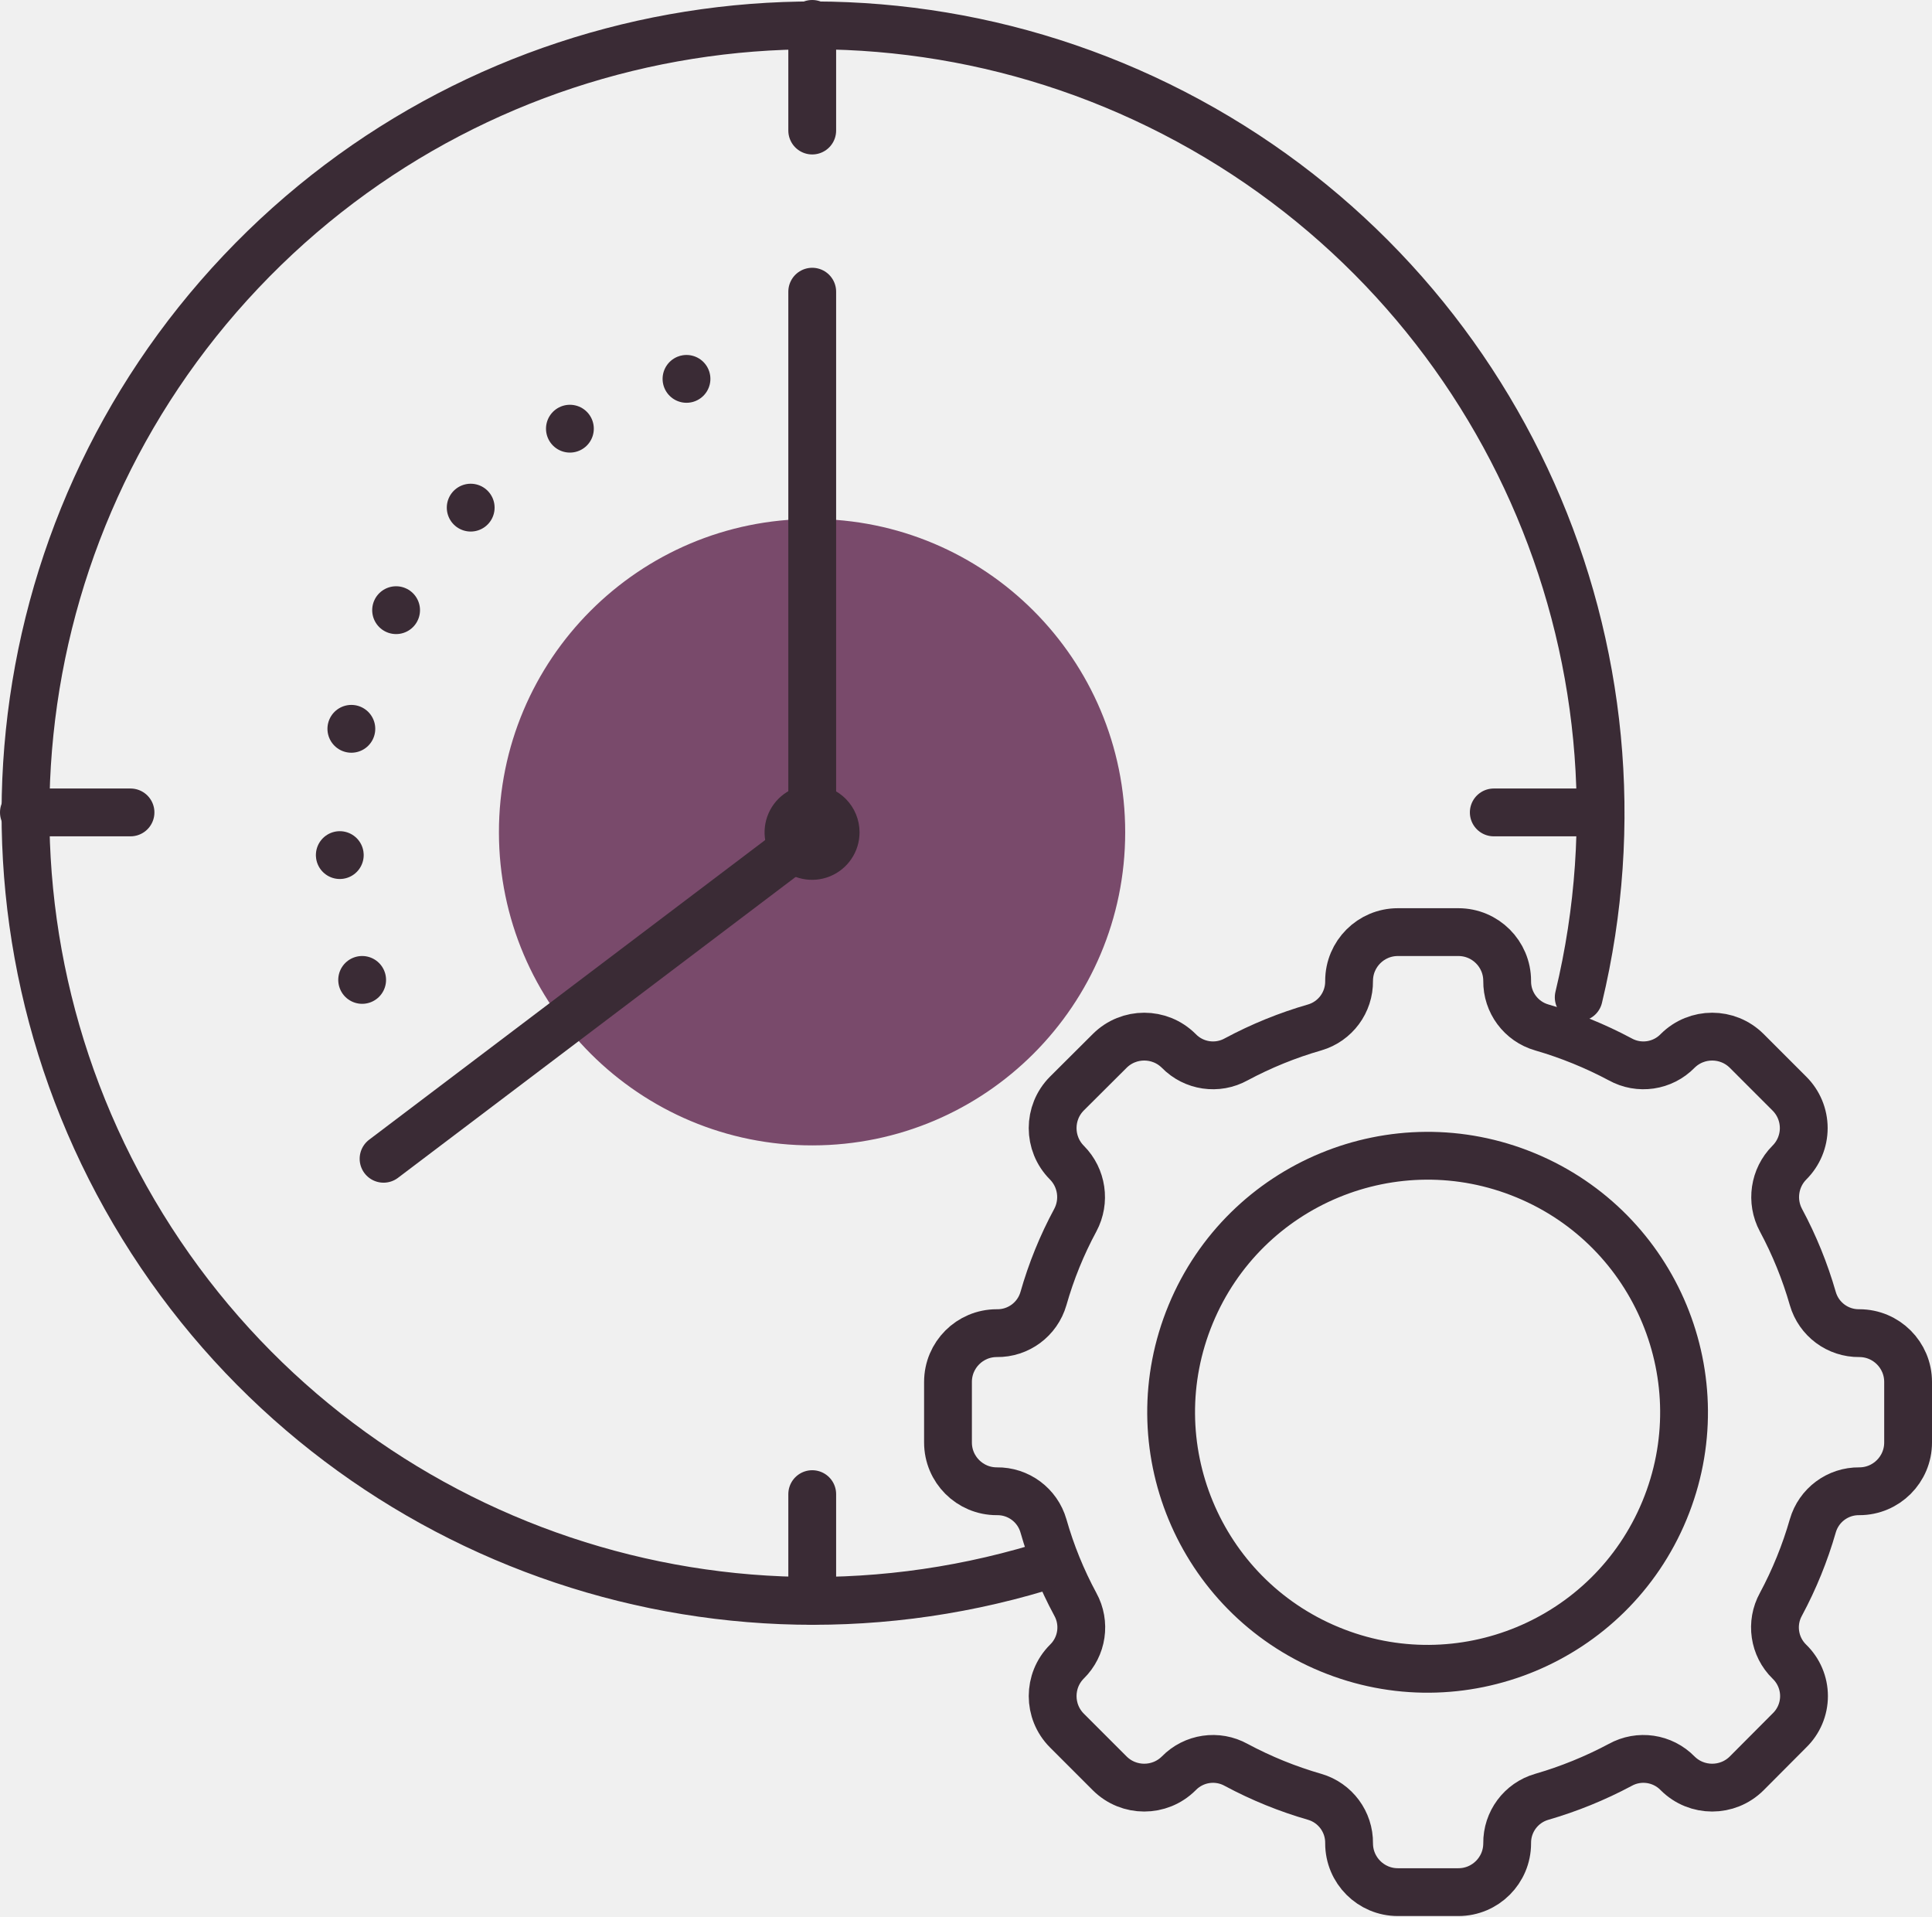
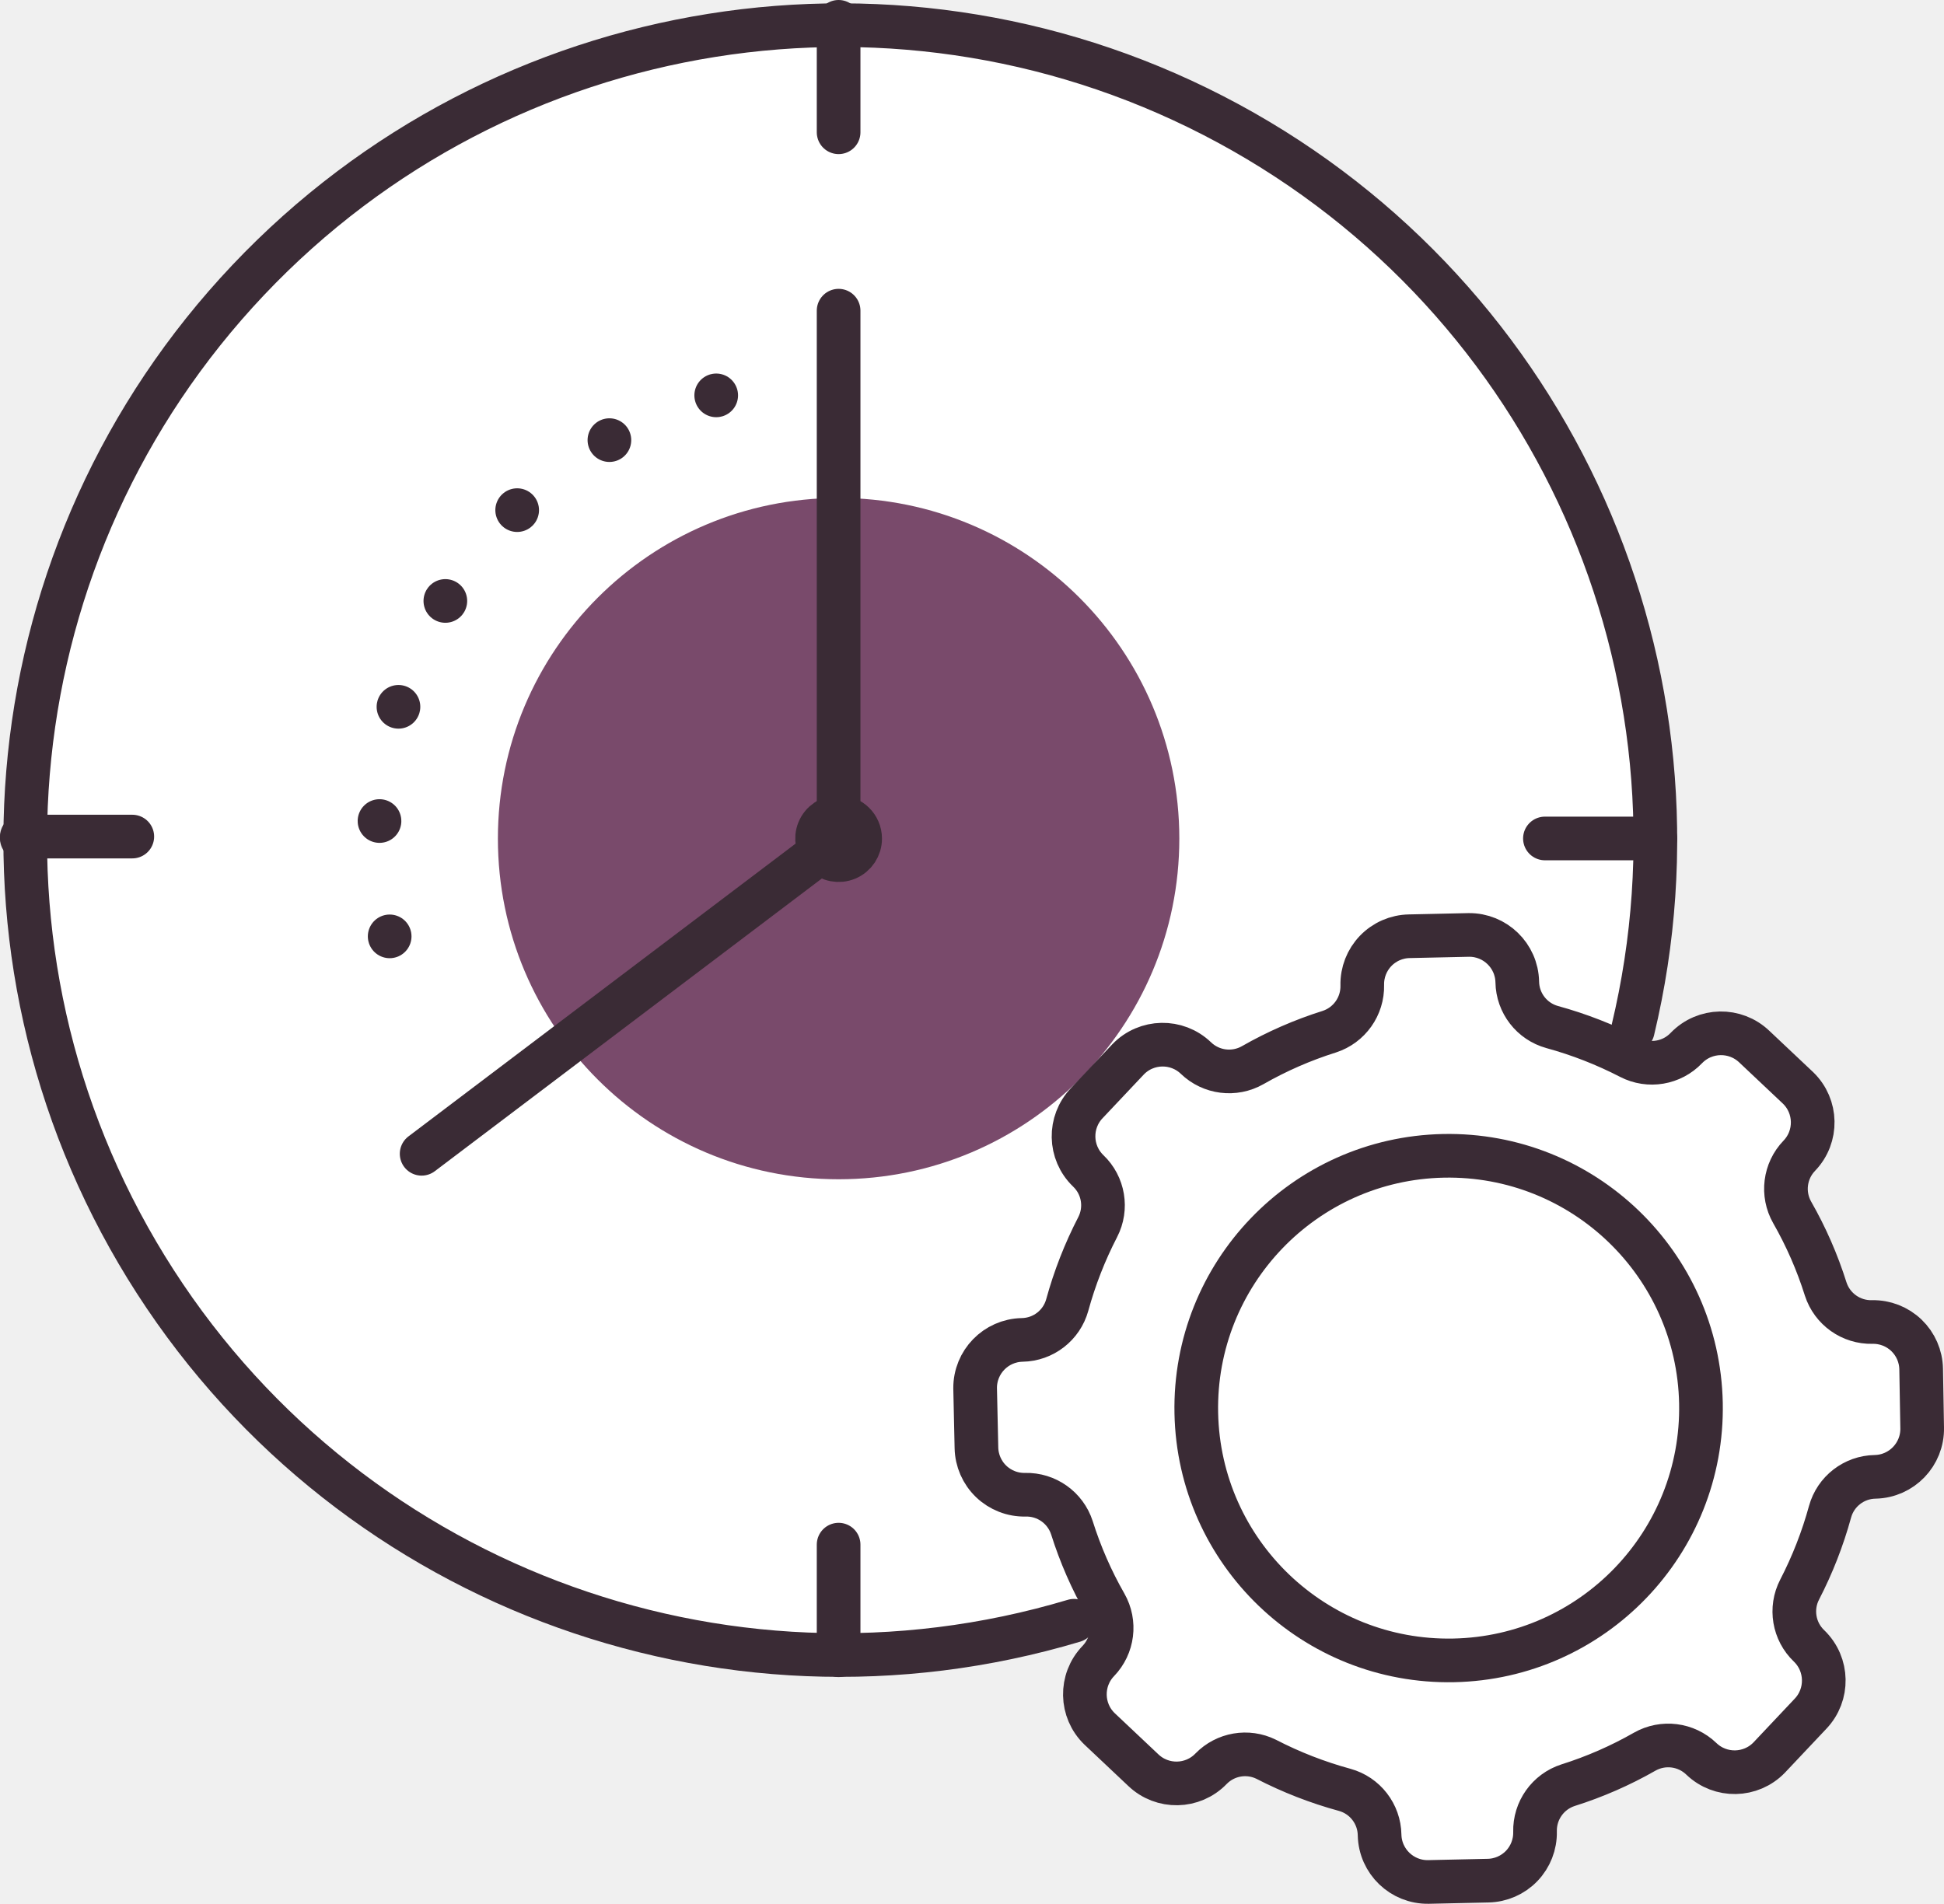
- <svg xmlns="http://www.w3.org/2000/svg" viewBox="0 0 121.24 120.26">
-   <defs>
-     <style>.cls-1{fill:#794a6b;stroke:#794a6b;stroke-miterlimit:10;}.cls-2,.cls-3,.cls-4{fill:none;stroke:#3a2b35;stroke-linejoin:round;stroke-width:3px;}.cls-3,.cls-4{stroke-linecap:round;}.cls-3{stroke-dasharray:0 7.98;}</style>
-   </defs>
-   <g id="Layer_2" data-name="Layer 2">
-     <g id="Icon_Set" data-name="Icon Set">
-       <path class="cls-1" d="M70.11,52.22A19.15,19.15,0,1,0,51,71.36,19.14,19.14,0,0,0,70.11,52.22Z" />
-       <circle class="cls-2" cx="89.58" cy="88.6" r="16.09" transform="translate(-26.55 137.46) rotate(-67.5)" />
-       <path class="cls-2" d="M119.74,90.5V86.7a3.06,3.06,0,0,0-3.06-3.06h0a3,3,0,0,1-2.92-2.17,25,25,0,0,0-2-4.92,3.07,3.07,0,0,1,.53-3.61h0a3.05,3.05,0,0,0,0-4.33l-2.68-2.68a3.07,3.07,0,0,0-4.33,0h0a3,3,0,0,1-3.61.53,25.63,25.63,0,0,0-4.92-2,3,3,0,0,1-2.17-2.92h0a3.06,3.06,0,0,0-3.06-3.06h-3.8a3.06,3.06,0,0,0-3.06,3.06h0a3,3,0,0,1-2.16,2.92,25.11,25.11,0,0,0-4.92,2,3,3,0,0,1-3.61-.53h0a3.07,3.07,0,0,0-4.33,0l-2.69,2.68a3.07,3.07,0,0,0,0,4.33h0a3.07,3.07,0,0,1,.53,3.61,24.42,24.42,0,0,0-2,4.92,3,3,0,0,1-2.93,2.17h0a3.06,3.06,0,0,0-3.06,3.06v3.8a3.06,3.06,0,0,0,3.06,3.06h0a3,3,0,0,1,2.93,2.17,24.42,24.42,0,0,0,2,4.92,3,3,0,0,1-.53,3.6h0a3.06,3.06,0,0,0,0,4.32l2.69,2.69a3.07,3.07,0,0,0,4.33,0h0a3,3,0,0,1,3.61-.53,25.11,25.11,0,0,0,4.92,2,3,3,0,0,1,2.16,2.92h0a3.06,3.06,0,0,0,3.06,3.06h3.8a3.06,3.06,0,0,0,3.06-3.06h0a3,3,0,0,1,2.17-2.92,25.63,25.63,0,0,0,4.92-2,3,3,0,0,1,3.61.53h0a3.07,3.07,0,0,0,4.33,0l2.68-2.69a3,3,0,0,0,0-4.32h0a3,3,0,0,1-.53-3.6,25,25,0,0,0,2-4.92,3,3,0,0,1,2.92-2.17h0A3.06,3.06,0,0,0,119.74,90.5Z" />
-       <path class="cls-3" d="M43.08,23.77A29.67,29.67,0,0,0,23,62.29" />
-       <path class="cls-4" d="M52.44,52.22A1.48,1.48,0,1,1,51,50.74,1.48,1.48,0,0,1,52.44,52.22Z" />
-       <polyline class="cls-4" points="50.97 18.3 50.97 52.35 24.07 72.7" />
-       <line class="cls-4" x1="1.5" y1="50.97" x2="8.19" y2="50.97" />
-       <path class="cls-4" d="M65.22,98.35A49.42,49.42,0,1,1,99.07,62.57" />
-       <line class="cls-4" x1="93.74" y1="50.97" x2="100.44" y2="50.97" />
-       <line class="cls-4" x1="50.97" y1="1.5" x2="50.97" y2="8.19" />
-       <line class="cls-4" x1="50.97" y1="93.74" x2="50.97" y2="100.44" />
+ <svg xmlns="http://www.w3.org/2000/svg" viewBox="0 0 133.57 130.82">
+   <g id="33ec3ce6-729f-40d2-911d-9481aef1aee7" data-name="Layer 2">
+     <g id="5ab12a65-4417-4537-af51-fef8cb31d1b7" data-name="Icon Set">
+       <line x1="1.5" y1="57.62" x2="9.09" y2="57.62" style="fill:#fff;stroke:#3a2b35;stroke-linecap:round;stroke-linejoin:round;stroke-width:3px" />
+       <path d="M73.79,111.38a56,56,0,1,1,38.4-40.59" style="fill:#fff;stroke:#3a2b35;stroke-linecap:round;stroke-linejoin:round;stroke-width:3px" />
+       <line x1="106.15" y1="57.62" x2="113.74" y2="57.62" style="fill:#fff;stroke:#3a2b35;stroke-linecap:round;stroke-linejoin:round;stroke-width:3px" />
+       <line x1="57.62" y1="1.5" x2="57.62" y2="9.09" style="fill:#fff;stroke:#3a2b35;stroke-linecap:round;stroke-linejoin:round;stroke-width:3px" />
+       <line x1="57.62" y1="106.15" x2="57.62" y2="113.75" style="fill:#fff;stroke:#3a2b35;stroke-linecap:round;stroke-linejoin:round;stroke-width:3px" />
+       <path d="M80.53,57.62A22.91,22.91,0,1,0,57.62,80.54,22.91,22.91,0,0,0,80.53,57.62Z" style="fill:#794a6b;stroke:#794a6b;stroke-miterlimit:10" />
+       <path d="M49.21,27.17a31.61,31.61,0,0,0-21.35,41" style="fill:none;stroke:#3a2b35;stroke-linecap:round;stroke-linejoin:round;stroke-width:3px;stroke-dasharray:0,7.978" />
+       <path d="M59.1,57.62a1.48,1.48,0,1,1-1.48-1.47A1.48,1.48,0,0,1,59.1,57.62Z" style="fill:none;stroke:#3a2b35;stroke-linecap:round;stroke-linejoin:round;stroke-width:3px" />
+       <polyline points="57.62 21.35 57.62 57.62 28.97 79.29" style="fill:none;stroke:#3a2b35;stroke-linecap:round;stroke-linejoin:round;stroke-width:3px" />
+       <path d="M100.92,64.25l-4.09.09A3.29,3.29,0,0,0,93.6,67.7h0a3.28,3.28,0,0,1-2.27,3.2,26.87,26.87,0,0,0-5.26,2.3,3.28,3.28,0,0,1-3.9-.49h0a3.3,3.3,0,0,0-4.66.09l-2.83,3a3.3,3.3,0,0,0,.09,4.66h0a3.27,3.27,0,0,1,.65,3.87,27.51,27.51,0,0,0-2.09,5.35,3.27,3.27,0,0,1-3.1,2.4h0A3.3,3.3,0,0,0,67,95.4l.09,4.09a3.29,3.29,0,0,0,3.36,3.23h0a3.28,3.28,0,0,1,3.2,2.27,26.87,26.87,0,0,0,2.3,5.26,3.28,3.28,0,0,1-.49,3.9h0a3.3,3.3,0,0,0,.09,4.66l3,2.83a3.3,3.3,0,0,0,4.66-.09h0A3.27,3.27,0,0,1,87,120.9,27.51,27.51,0,0,0,92.39,123a3.27,3.27,0,0,1,2.4,3.1h0a3.3,3.3,0,0,0,3.36,3.23l4.09-.09a3.29,3.29,0,0,0,3.23-3.36h0a3.28,3.28,0,0,1,2.27-3.2,26.87,26.87,0,0,0,5.26-2.3,3.28,3.28,0,0,1,3.9.49h0a3.3,3.3,0,0,0,4.66-.09l2.83-3a3.31,3.31,0,0,0-.09-4.67h0a3.27,3.27,0,0,1-.65-3.87,27.51,27.51,0,0,0,2.09-5.35,3.27,3.27,0,0,1,3.1-2.4h0a3.3,3.3,0,0,0,3.23-3.36L132,94.08a3.29,3.29,0,0,0-3.36-3.23h0a3.28,3.28,0,0,1-3.2-2.27,26.87,26.87,0,0,0-2.3-5.26,3.28,3.28,0,0,1,.49-3.9h0a3.3,3.3,0,0,0-.09-4.66l-3-2.83a3.31,3.31,0,0,0-4.67.09h0a3.27,3.27,0,0,1-3.87.65,27.51,27.51,0,0,0-5.35-2.09,3.27,3.27,0,0,1-2.4-3.1h0A3.3,3.3,0,0,0,100.92,64.25Z" style="fill:#fff;stroke:#3a2b35;stroke-linejoin:round;stroke-width:3px" />
+       <path d="M116.87,96.43a17.34,17.34,0,1,1-17.69-17A17.35,17.35,0,0,1,116.87,96.43Z" style="fill:#fff;stroke:#3a2b35;stroke-linejoin:round;stroke-width:3px" />
+       <line x1="1.5" y1="57.49" x2="9.09" y2="57.49" style="fill:none;stroke:#3a2b35;stroke-linecap:round;stroke-linejoin:round;stroke-width:3px" />
    </g>
  </g>
</svg>
